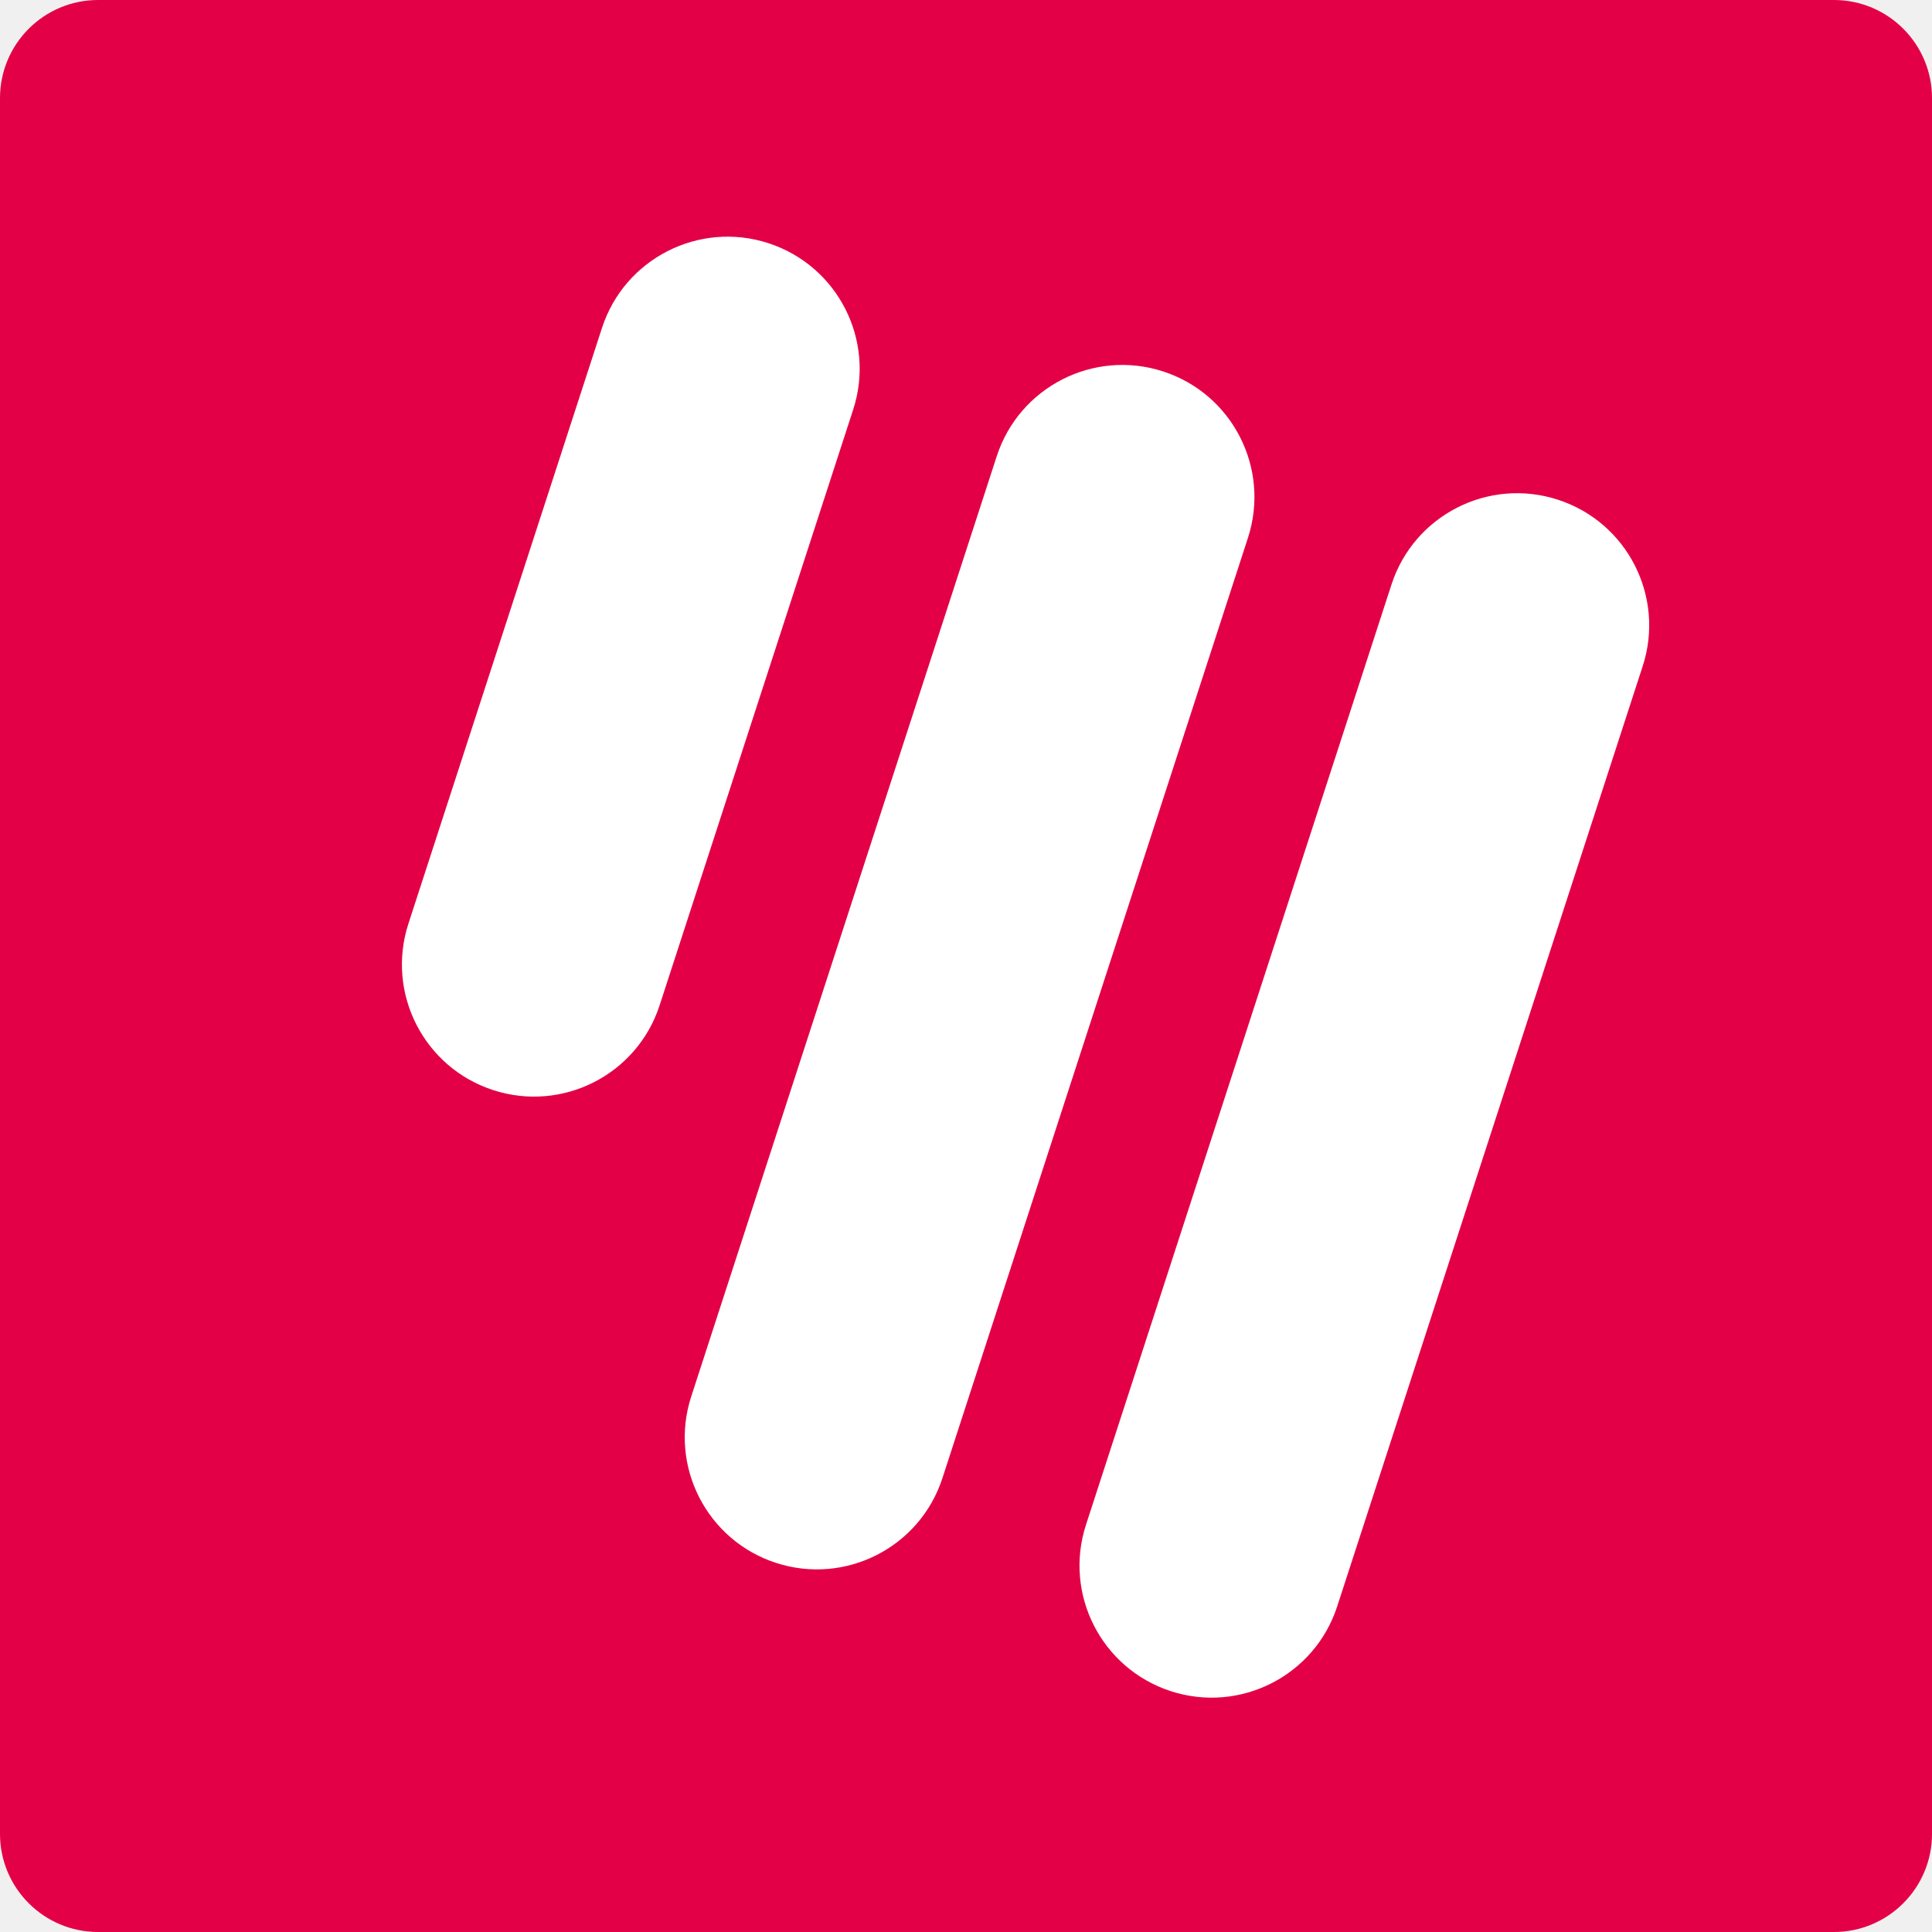
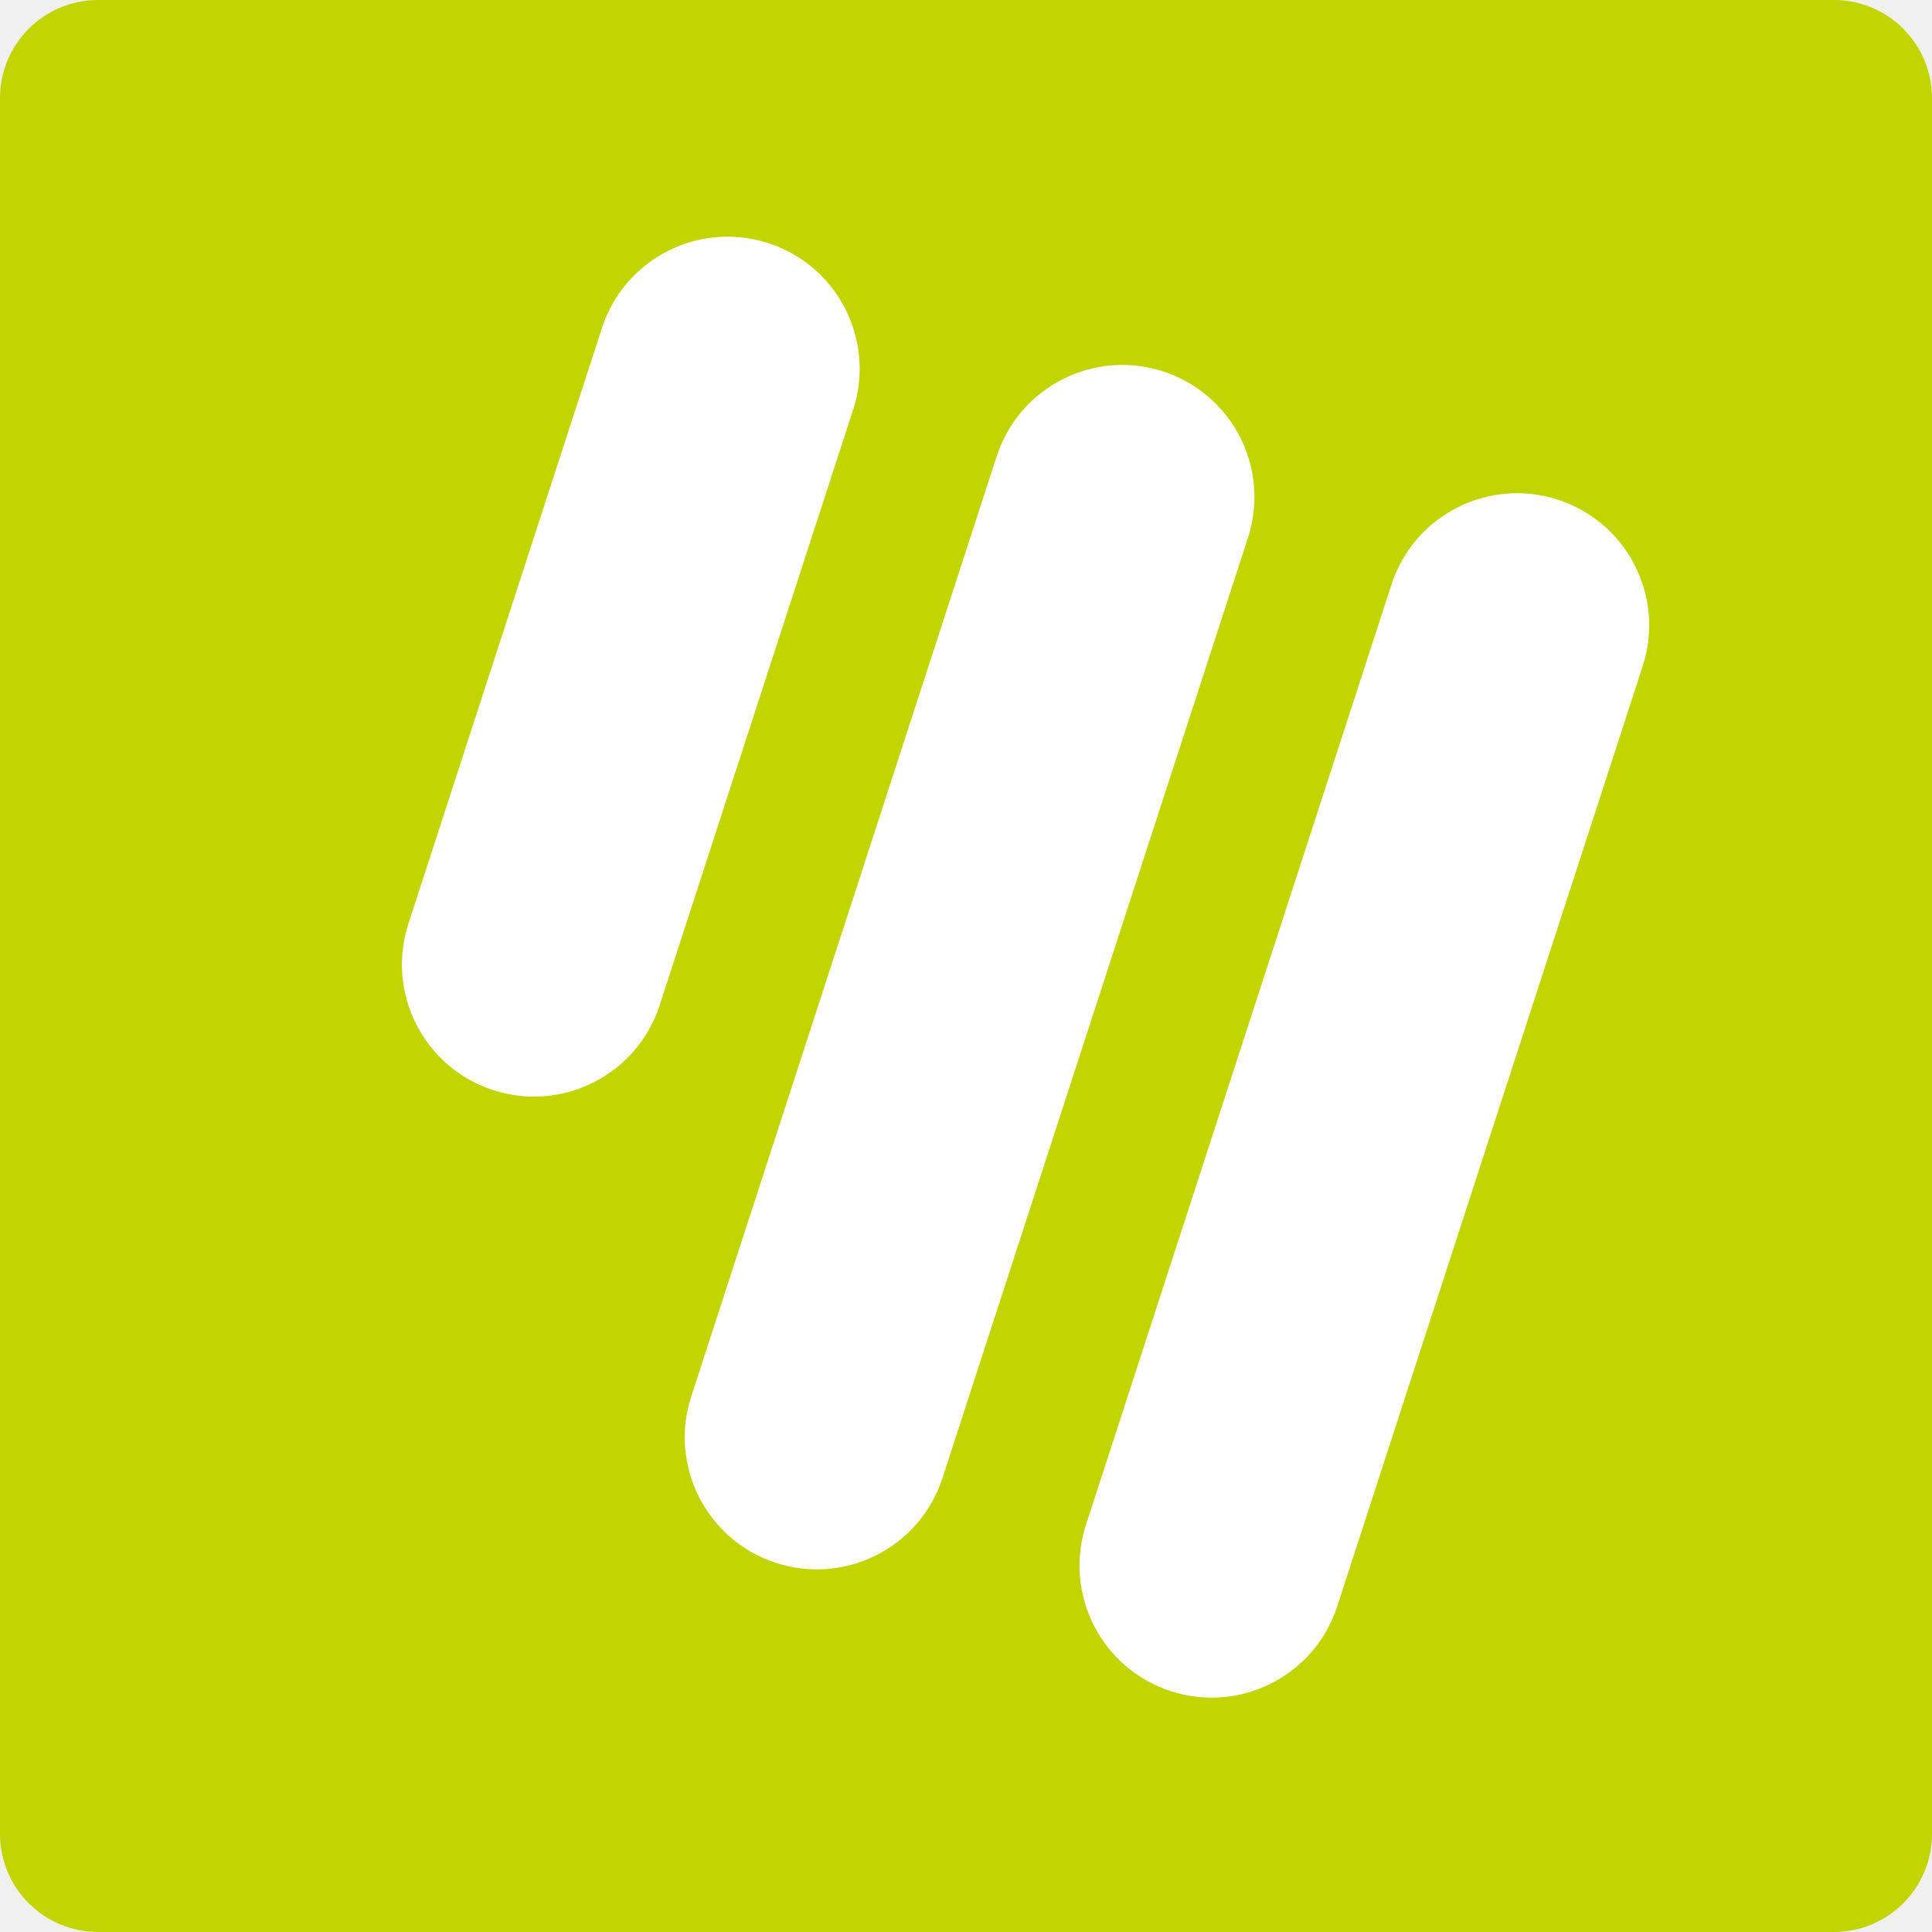
<svg xmlns="http://www.w3.org/2000/svg" viewBox="0 0 512 512" role="img" aria-label="EPLAN">
-   <rect width="512" height="512" rx="26" fill="#e40046" />
+   <rect width="512" height="512" rx="26" fill="#C2D500" />
  <g fill="#ffffff" transform="rotate(18 256 256)">
    <rect x="112" y="90" width="70" height="236" rx="35" />
    <rect x="222" y="90" width="70" height="332" rx="35" />
    <rect x="332" y="90" width="70" height="332" rx="35" />
  </g>
</svg>
